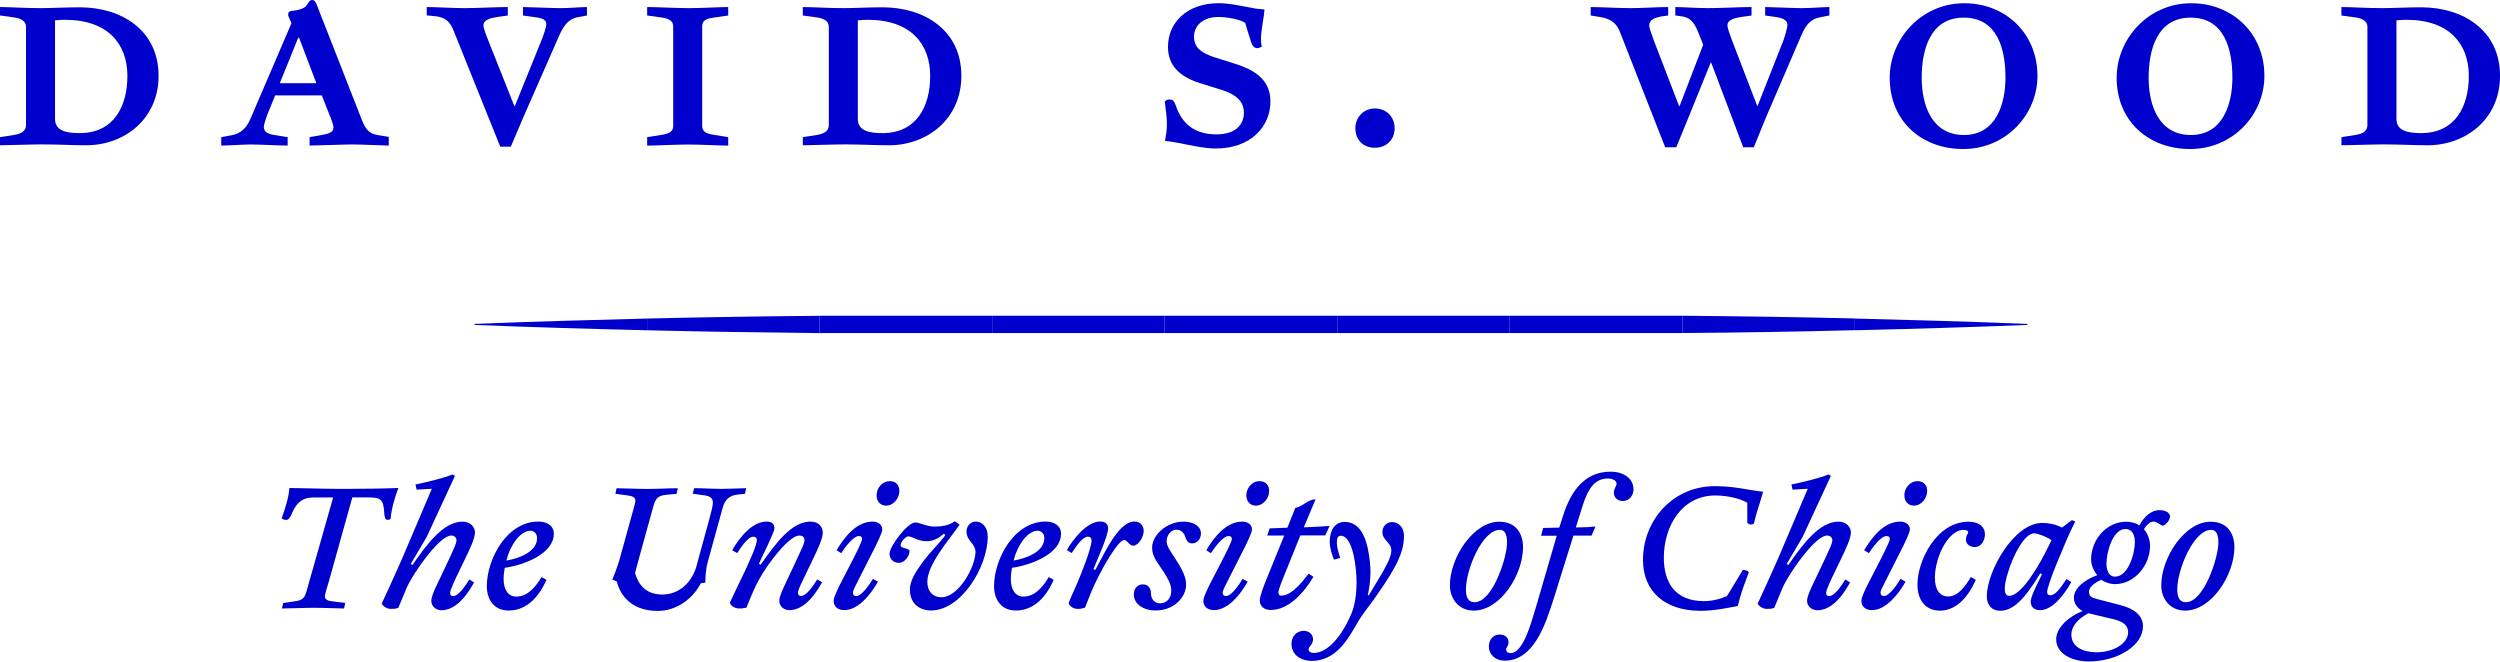
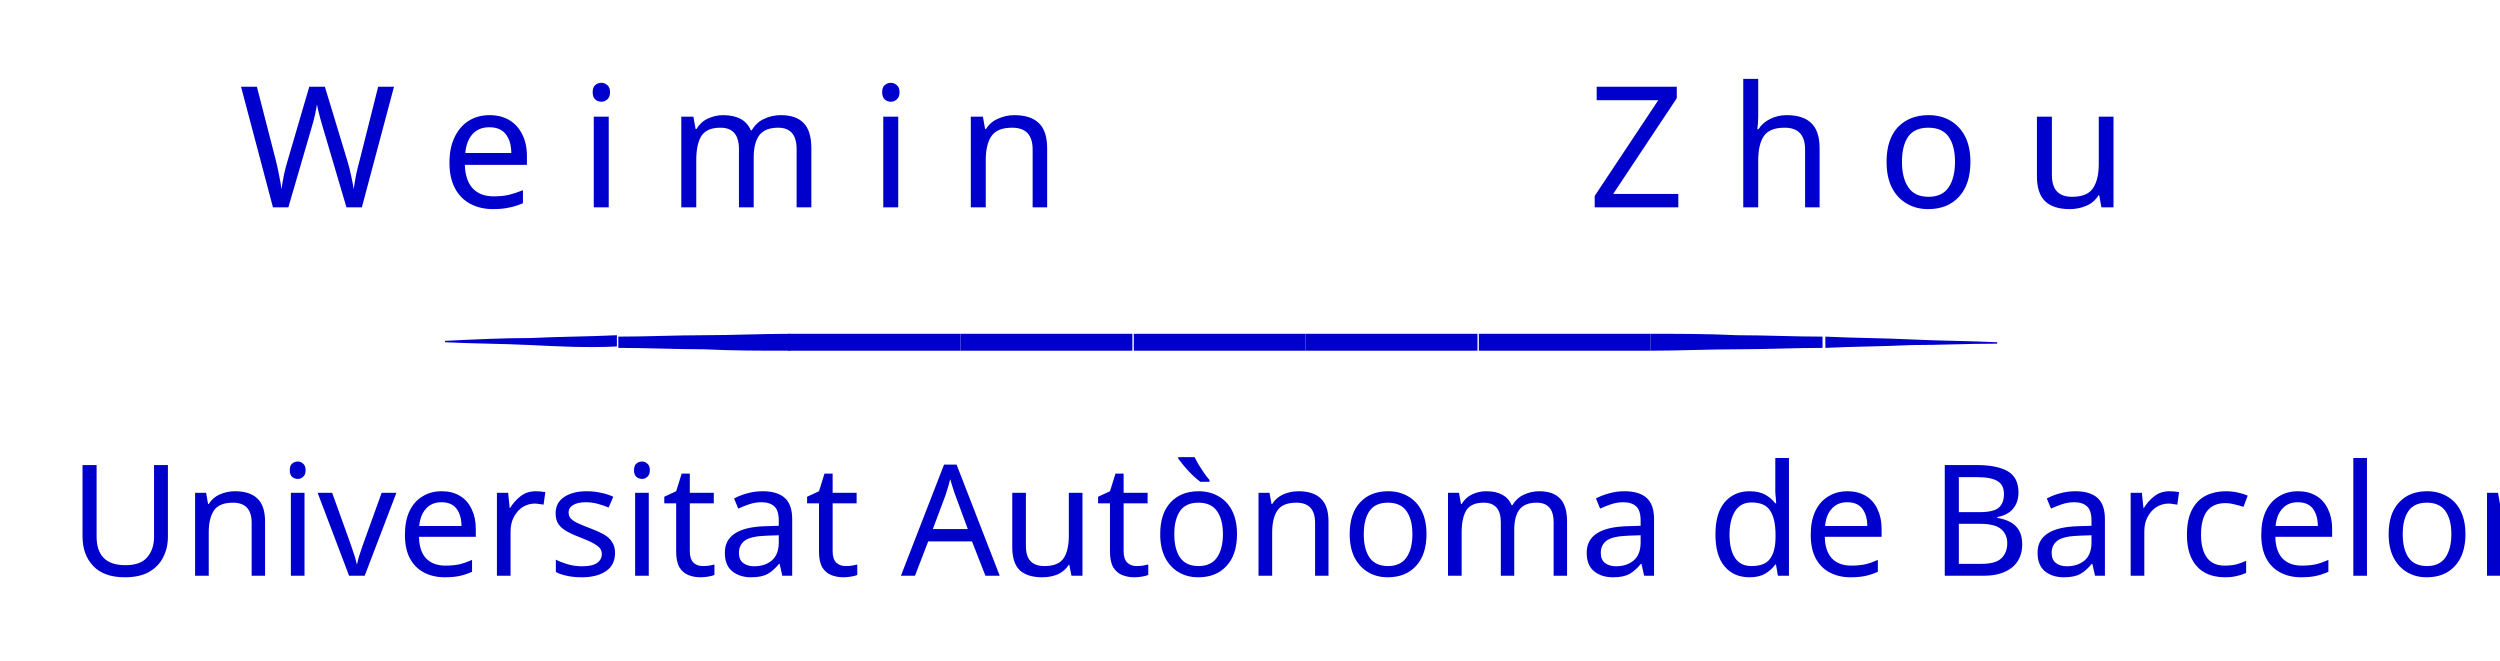
- <svg xmlns="http://www.w3.org/2000/svg" version="1.1" id="Layer_1" x="0px" y="0px" width="177.458px" height="46.945px" viewBox="0 0 177.458 46.945" enable-background="new 0 0 177.458 46.945" xml:space="preserve">
+ <svg xmlns="http://www.w3.org/2000/svg" version="1.1" id="Layer_1" x="0px" y="0px" viewBox="-216 373.1 177.5 46.9" style="enable-background:new -216 373.1 177.5 46.9;" xml:space="preserve">
+   <style type="text/css">
+ 	.st0{fill:#0000CC;}
+ 	.st1{font-family:'HelveticaNeue-Bold';}
+ 	.st2{font-size:12px;}
+ 	.st3{font-family:'SnellRoundhand-Bold';}
+ 	.st4{font-size:11px;}
+ </style>
  <g>
-     <path fill="#0000CC" d="M0,9.736l0.981-0.153C1.597,9.486,1.847,9.255,1.847,8.87V1.906c0-0.404-0.346-0.577-0.75-0.654L0,1.097   V0.5c0.616,0,1.847,0.077,2.886,0.077c0.731,0,1.847-0.059,2.771-0.059c2.982,0,5.599,1.637,5.599,4.864   c0,3.079-2.443,4.93-5.137,4.93c-0.904,0-2.021-0.062-3.137-0.062c-0.827,0-2.482,0.062-2.982,0.062V9.736z M9.043,5.388   c0-2.231-1.347-3.982-4.425-3.982c-0.25,0-0.52,0.02-0.712,0.038v7.005c0,0.865,0.866,1,1.751,1   C8.101,9.448,9.043,7.523,9.043,5.388z" />
-     <path fill="#0000CC" d="M15.705,9.736l0.731-0.135c0.635-0.115,1.039-0.48,1.328-1.139l2.925-6.812l-0.231-0.538   c0-0.136-0.019-0.289,0.192-0.327c0.52-0.059,0.981-0.154,1.155-0.462C21.919,0.135,21.997,0,22.15,0   c0.173,0,0.25,0.135,0.308,0.271l3.194,8.154c0.289,0.75,0.52,1.039,1.116,1.155l0.828,0.135v0.616   c-0.385,0-1.905-0.077-2.559-0.077c-0.635,0-2.54,0.077-3.06,0.077V9.736l0.866-0.153c0.539-0.097,0.828-0.212,0.828-0.539   c0-0.173-0.135-0.521-0.212-0.712l-0.616-1.56h-3.309l-0.558,1.366c-0.096,0.25-0.25,0.712-0.25,0.885   c0,0.347,0.327,0.5,0.75,0.559l0.943,0.153v0.598c-0.539,0-2.001-0.077-2.617-0.077c-0.481,0-1.616,0.077-2.097,0.077V9.736z    M22.458,5.907l-1.231-3.232h-0.058l-1.308,3.232H22.458z" />
-     <path fill="#0000CC" d="M32.197,2.174c-0.25-0.635-0.577-0.939-1.27-1.021l-0.635-0.062V0.5c0.654,0,1.847,0.077,2.675,0.077   c0.866,0,2.232-0.077,3.079-0.077V1.1l-0.77,0.111c-0.423,0.062-0.962,0.173-0.962,0.601c0,0.134,0.154,0.597,0.366,1.112   l1.828,4.603h0.039l1.963-4.853c0.077-0.212,0.269-0.75,0.269-0.962c0-0.423-0.596-0.462-0.866-0.5L37.124,1.1V0.5   c0.404,0,2.059,0.077,2.636,0.077c0.712,0,1.462-0.077,1.905-0.077V1.1l-0.712,0.134c-0.52,0.098-0.904,0.5-1.231,1.229   l-2.578,5.869l-0.885,2.078h-0.75L32.197,2.174z" />
-     <path fill="#0000CC" d="M45.938,9.736l1.078-0.173c0.481-0.077,0.77-0.23,0.77-0.615v-7.08c0-0.386-0.308-0.539-0.77-0.616   L45.938,1.1V0.5c0.654,0,2.078,0.077,2.944,0.077c0.866,0,2.251-0.077,2.809-0.077V1.1l-1.039,0.15   c-0.558,0.077-0.808,0.23-0.808,0.6v7.1c0,0.347,0.231,0.538,0.808,0.615l1.039,0.173v0.598c-0.558,0-1.982-0.077-2.848-0.077   c-0.866,0-2.251,0.077-2.906,0.077L45.938,9.736L45.938,9.736z" />
-     <path fill="#0000CC" d="M56.985,9.736l0.981-0.153c0.616-0.097,0.866-0.327,0.866-0.712V1.906c0-0.404-0.346-0.577-0.75-0.654   L56.985,1.1V0.5c0.616,0,1.847,0.077,2.886,0.077c0.731,0,1.847-0.059,2.771-0.059c2.982,0,5.599,1.637,5.599,4.864   c0,3.079-2.444,4.93-5.137,4.93c-0.904,0-2.021-0.062-3.137-0.062c-0.827,0-2.482,0.062-2.982,0.062V9.736z M66.028,5.388   c0-2.231-1.347-3.982-4.425-3.982c-0.25,0-0.52,0.02-0.712,0.038v7.005c0,0.865,0.866,1,1.751,1   C65.085,9.448,66.028,7.523,66.028,5.388z" />
-     <path fill="#0000CC" d="M83.62,10.141c-0.366-0.077-0.577-0.1-0.923-0.139c0.077-0.462,0.134-0.75,0.134-1.189   c0-0.462-0.077-1.039-0.154-1.617c0.077-0.076,0.212-0.134,0.327-0.134c0.27,0,0.346,0.134,0.462,0.438   c0.423,1.25,1.289,2.04,2.886,2.04c1.328,0,1.943-0.673,1.943-1.54c0-0.885-0.673-1.328-1.559-1.612l-1.597-0.5   c-1.328-0.427-2.232-1.178-2.232-2.562c0-1.693,1.309-3.099,3.617-3.099c0.693,0,1.482,0.173,2.001,0.271   c0.577,0.115,0.692,0.135,1.231,0.173c-0.039,0.639-0.25,1.462-0.25,2.155c0,0.153,0.02,0.289,0.058,0.48   c-0.097,0.059-0.192,0.112-0.327,0.112c-0.173,0-0.327-0.135-0.404-0.362c-0.173-0.5-0.385-1.214-0.442-1.428   c-0.347-0.25-1.289-0.423-1.905-0.423c-1.135,0-1.732,0.654-1.732,1.387c0,0.849,0.616,1.191,1.424,1.464l1.52,0.479   c1.078,0.35,2.482,0.965,2.482,2.657c0,1.79-1.386,3.349-3.887,3.349C85.506,10.544,84.428,10.294,83.62,10.141z" />
-     <path fill="#0000CC" d="M96.208,9.102c0-0.789,0.601-1.404,1.385-1.404c0.828,0,1.404,0.615,1.404,1.404   c0,0.809-0.576,1.385-1.404,1.385C96.766,10.487,96.208,9.929,96.208,9.102z" />
-     <path fill="#0000CC" d="M114.952,2.174c-0.27-0.635-0.771-0.862-1.348-0.962L112.913,1.1V0.5c0.674,0,1.98,0.077,2.812,0.077   c0.861,0,1.979-0.077,2.689-0.077V1.1l-0.521,0.073c-0.386,0.077-0.827,0.212-0.827,0.639c0,0.15,0.153,0.597,0.348,1.112   l1.771,4.603h0.039l1.674-4.353l-0.401-1c-0.271-0.635-0.578-0.962-1.177-1.02l-0.401-0.059V0.5c0.521,0,1.521,0.077,2.35,0.077   c0.863,0,2.213-0.077,3.062-0.077V1.1l-0.771,0.111c-0.426,0.077-0.943,0.173-0.943,0.601c0,0.15,0.154,0.597,0.348,1.112   l1.771,4.603h0.021l1.849-4.694c0.075-0.211,0.271-0.848,0.271-1.059c0-0.423-0.521-0.521-0.789-0.562L125.297,1.1V0.5   c0.404,0,2.002,0.077,2.578,0.077c0.691,0,1.539-0.077,1.98-0.077V1.1l-0.691,0.134c-0.615,0.116-0.979,0.521-1.289,1.251   l-2.521,5.85l-0.863,2.117h-0.753l-2.271-6.004h-0.036l-1.578,3.888l-0.866,2.117H118.2L114.952,2.174z" />
-     <path fill="#0000CC" d="M134.138,5.522c0-2.751,2.231-5.292,5.292-5.292c2.925,0,5.195,2.137,5.195,5.157   c0,2.751-2.232,5.191-5.272,5.191C136.428,10.583,134.138,8.62,134.138,5.522z M142.355,5.503c0-1.963-0.539-4.252-2.964-4.252   c-2.387,0-2.982,2.29-2.982,4.271c0,1.939,0.713,4.061,3.002,4.061C141.702,9.582,142.355,7.351,142.355,5.503z" />
-     <path fill="#0000CC" d="M150.247,5.522c0-2.751,2.232-5.292,5.293-5.292c2.924,0,5.194,2.137,5.194,5.157   c0,2.751-2.231,5.191-5.272,5.191C152.538,10.583,150.247,8.62,150.247,5.522z M158.463,5.503c0-1.963-0.539-4.252-2.965-4.252   c-2.39,0-2.981,2.29-2.981,4.271c0,1.939,0.712,4.061,3.002,4.061S158.463,7.351,158.463,5.503z" />
-     <path fill="#0000CC" d="M166.202,9.736l0.981-0.153c0.614-0.097,0.864-0.327,0.864-0.712V1.906c0-0.404-0.346-0.577-0.75-0.654   L166.202,1.1V0.5c0.611,0,1.846,0.077,2.885,0.077c0.729,0,1.85-0.059,2.771-0.059c2.98,0,5.602,1.637,5.602,4.864   c0,3.079-2.44,4.93-5.14,4.93c-0.901,0-2.021-0.062-3.136-0.062c-0.828,0-2.48,0.062-2.98,0.062V9.736H166.202z M175.245,5.388   c0-2.231-1.347-3.982-4.426-3.982c-0.25,0-0.52,0.02-0.712,0.038v7.005c0,0.865,0.866,1,1.751,1   C174.302,9.448,175.245,7.523,175.245,5.388z" />
-     <path fill="#0000CC" d="M39.81,23.279c-2.033-0.062-4.074-0.133-6.124-0.215v-0.072c2.049-0.081,4.09-0.153,6.124-0.215   c2.033-0.062,4.074-0.115,6.124-0.166v0.833C43.884,23.396,41.842,23.341,39.81,23.279z" />
-     <path fill="#0000CC" d="M52.057,23.567c-2.033-0.032-4.074-0.073-6.124-0.123v-0.833c2.049-0.049,4.09-0.09,6.124-0.121   c2.033-0.032,4.074-0.058,6.124-0.073v1.229C56.131,23.624,54.089,23.6,52.057,23.567z" />
-     <path fill="#0000CC" d="M58.18,23.641v-1.229h12.247v1.229H58.18z" />
-     <path fill="#0000CC" d="M70.427,23.641v-1.229h12.247v1.229H70.427z" />
-     <path fill="#0000CC" d="M82.674,23.641v-1.229H94.92v1.229H82.674z" />
-     <path fill="#0000CC" d="M94.92,23.641v-1.229h12.248v1.229H94.92z" />
-     <path fill="#0000CC" d="M107.167,23.641v-1.229h12.248v1.229H107.167z" />
-     <path fill="#0000CC" d="M125.538,23.567c-2.031,0.032-4.074,0.058-6.123,0.073v-1.229c2.049,0.021,4.092,0.041,6.123,0.072   c2.033,0.032,4.074,0.073,6.125,0.122v0.833C129.612,23.493,127.571,23.534,125.538,23.567z" />
-     <path fill="#0000CC" d="M137.786,23.279c-2.033,0.062-4.074,0.116-6.123,0.165v-0.833c2.049,0.051,4.09,0.104,6.123,0.166   c2.032,0.062,4.073,0.134,6.123,0.215v0.072C141.859,23.146,139.818,23.218,137.786,23.279z" />
-     <path fill="#0000CC" d="M20.106,42.805l0.919-0.139c0.514-0.07,0.625-0.308,0.747-0.748l1.875-6.604h-1.421   c-0.662,0-1.14,0.271-1.495,1.104c-0.073,0.171-0.184,0.49-0.429,0.49c-0.098,0-0.257-0.051-0.306-0.123   c0.232-0.638,0.49-1.435,0.551-2.146c0.662,0,2.438,0.062,3.406,0.062h0.748c0.968,0,2.598-0.021,3.578-0.062   c-0.208,0.523-0.502,1.472-0.551,2.189c-0.037,0.05-0.147,0.074-0.208,0.074c-0.208,0-0.233-0.282-0.245-0.503   c-0.061-0.969-0.245-1.091-1.176-1.091h-1.09l-1.679,6.01c-0.049,0.172-0.27,0.854-0.27,1.018c0,0.245,0.257,0.318,0.551,0.354   l0.895,0.106l-0.085,0.396c-0.429,0-1.348-0.049-2.132-0.049c-0.698,0-1.74,0.049-2.279,0.049L20.106,42.805z" />
-     <path fill="#0000CC" d="M30.615,42.646c0-0.232,0.172-0.648,0.307-0.943l1.09-2.304c0.196-0.433,0.392-0.834,0.392-1.058   c0-0.155-0.123-0.327-0.368-0.327c-0.404,0-1.004,0.572-1.568,1.262c-0.735,0.896-1.409,1.981-1.617,2.487l-0.576,1.385   c-0.171,0.062-0.331,0.073-0.527,0.073c-0.318,0-0.6-0.225-0.649-0.384l0.576-1.249c0.429-0.94,0.895-1.998,0.895-1.998   l2.083-4.896l-1.079,0.062l-0.085-0.363c0.98-0.208,1.973-0.453,2.646-0.715l0.159,0.103l-2.009,4.337l-1.127,1.912l0.123,0.073   c1.042-1.521,2.218-3.075,3.553-3.075c0.564,0,0.882,0.38,0.882,0.784c0,0.38-0.392,1.226-0.613,1.666l-0.747,1.556   c-0.098,0.233-0.404,0.834-0.404,1.055c0,0.138,0.061,0.225,0.208,0.225c0.417,0,0.956-0.856,1.152-1.18l0.343,0.208   c-0.735,1.323-1.52,1.977-2.328,1.977C30.897,43.307,30.615,43,30.615,42.646z" />
-     <path fill="#0000CC" d="M34.557,41.604c0-1.891,1.397-4.582,3.664-4.582c0.551,0,1.09,0.257,1.09,0.869   c0,1.405-2.095,2.218-3.479,2.414c-0.049,0.241-0.086,0.523-0.086,0.771c0,0.771,0.307,1.272,0.907,1.272   c0.846,0,1.421-0.771,1.789-1.388l0.343,0.195c-0.502,1.188-1.396,2.182-2.671,2.182C35.121,43.344,34.557,42.62,34.557,41.604z    M38.123,38.198c0-0.381-0.282-0.526-0.465-0.526c-0.723,0-1.446,1.021-1.715,2.119C36.946,39.619,38.123,39.129,38.123,38.198z" />
-     <path fill="#0000CC" d="M43.779,41.272l-0.318-0.135c0.135-0.281,0.404-1.029,0.478-1.286c0,0,0.968-3.528,1.09-3.944   c0.012-0.073,0.073-0.271,0.073-0.355c0-0.229-0.159-0.327-0.515-0.38l-0.906-0.122l0.085-0.393c0.392,0,1.458,0.049,2.206,0.049   c0.71,0,1.409-0.049,2.144-0.049l-0.098,0.403l-0.735,0.062c-0.576,0.062-0.748,0.257-0.907,0.819   c-0.895,3.247-1.299,4.689-1.299,4.729c0.233,0.833,0.772,1.531,1.936,1.531c1.066,0,1.973-0.675,2.389-1.888l0.968-3.541   c0.135-0.503,0.232-0.857,0.232-1.114c0-0.331-0.27-0.453-0.625-0.503l-0.809-0.109l0.11-0.394c0.637,0,1.323,0.05,1.948,0.05   c0.539,0,1.188-0.036,1.74-0.05l-0.086,0.404l-0.527,0.049c-0.588,0.074-0.907,0.354-1.066,0.979l-1.05,3.812   c-0.147,0.523-0.172,1.188-0.172,1.458l-0.318,0.05c-0.649,1.226-1.838,1.961-3.051,1.961   C45.078,43.368,44.11,42.535,43.779,41.272z" />
-     <path fill="#0000CC" d="M55.317,42.646c0-0.258,0.172-0.648,0.307-0.943l1.078-2.304c0.196-0.433,0.404-0.834,0.404-1.058   c0-0.192-0.11-0.327-0.38-0.327c-0.674,0-2.156,1.858-2.855,3.137c-0.22,0.404-0.392,0.784-0.588,1.25   c-0.11,0.245-0.221,0.552-0.294,0.73c-0.232,0.054-0.343,0.062-0.527,0.062c-0.294,0-0.625-0.196-0.649-0.43   c0.307-0.678,0.821-1.703,1.066-2.229c0.196-0.431,0.845-1.803,0.845-2.193c0-0.135-0.061-0.241-0.27-0.241   c-0.368,0-0.882,0.78-1.127,1.164l-0.355-0.209c0.563-0.972,1.446-2.033,2.45-2.033c0.38,0,0.552,0.191,0.552,0.479   c0,0.281-0.846,1.924-1.103,2.516l0.123,0.069c1.066-1.521,2.193-3.062,3.541-3.062c0.613,0,0.87,0.393,0.87,0.816   c0,0.355-0.38,1.188-0.601,1.646l-0.735,1.532c-0.11,0.229-0.429,0.847-0.429,1.062c0,0.135,0.086,0.225,0.221,0.225   c0.417,0,0.956-0.87,1.152-1.18l0.343,0.208c-0.735,1.323-1.52,1.977-2.328,1.977C55.624,43.307,55.317,43.025,55.317,42.646z" />
-     <path fill="#0000CC" d="M59.173,42.633c0-0.221,0.319-0.902,0.625-1.479l0.735-1.422c0.11-0.208,0.662-1.286,0.662-1.458   c0-0.122-0.049-0.224-0.221-0.224c-0.429,0-1.029,0.857-1.262,1.217l-0.331-0.209c0.576-0.955,1.409-2.033,2.573-2.033   c0.368,0,0.674,0.221,0.674,0.552c0,0.208-0.257,0.734-0.539,1.312l-1.115,2.202c-0.196,0.384-0.429,0.821-0.429,0.956   c0,0.159,0.061,0.261,0.245,0.261c0.38,0,0.931-0.82,1.176-1.217l0.355,0.196c-0.527,0.942-1.421,2.021-2.39,2.021   C59.492,43.307,59.173,43.074,59.173,42.633z M62.224,35.158c0-0.539,0.429-1.005,0.931-1.005c0.465,0,0.686,0.307,0.686,0.698   c0,0.522-0.417,1.041-0.943,1.041C62.481,35.894,62.224,35.575,62.224,35.158z" />
-     <path fill="#0000CC" d="M64.587,41.836c0-0.608,0.417-1.262,0.882-1.896c0.563-0.784,1.213-1.352,1.642-1.977l-0.123-0.07   c-0.49,0.438-0.894,0.523-1.237,0.523c-0.613,0-0.98-0.343-1.287-0.343c-0.171,0-0.539,0.403-0.539,0.637   c0,0.245,0.637,0.159,0.637,0.433c0,0.308-0.343,0.81-0.748,0.81c-0.405,0-0.674-0.281-0.674-0.638   c0-0.526,1.262-2.229,1.838-2.229c0.135,0,0.27,0.049,0.454,0.109c0.232,0.062,0.551,0.185,0.882,0.185   c0.588,0,1.029-0.085,1.471-0.38l0.331,0.245c-0.748,1.078-2.291,2.817-2.291,4.056c0,0.678,0.392,1.095,1.004,1.095   c1.213,0,2.414-2.156,2.414-3.227c0-0.278-0.16-0.488-0.294-0.661c-0.159-0.192-0.343-0.417-0.343-0.797   c0-0.354,0.27-0.687,0.662-0.687c0.49,0,0.845,0.438,0.845,1.055c0,2.155-1.875,5.256-4.043,5.256   C65.383,43.331,64.587,42.939,64.587,41.836z" />
-     <path fill="#0000CC" d="M70.562,41.604c0-1.891,1.397-4.582,3.664-4.582c0.551,0,1.09,0.257,1.09,0.869   c0,1.405-2.095,2.218-3.479,2.414c-0.049,0.241-0.086,0.523-0.086,0.771c0,0.771,0.307,1.272,0.907,1.272   c0.846,0,1.421-0.771,1.789-1.388l0.343,0.195c-0.502,1.188-1.396,2.182-2.671,2.182C71.126,43.344,70.562,42.62,70.562,41.604z    M74.128,38.198c0-0.381-0.282-0.526-0.465-0.526c-0.723,0-1.446,1.021-1.715,2.119C72.952,39.619,74.128,39.129,74.128,38.198z" />
-     <path fill="#0000CC" d="M75.853,42.805c0.233-0.593,0.49-1.095,0.71-1.646c0.208-0.489,0.919-2.268,0.919-2.793   c0-0.159-0.086-0.271-0.27-0.271c-0.367,0-0.857,0.725-1.139,1.162l-0.343-0.21c0.441-0.771,1.409-2.029,2.377-2.029   c0.38,0,0.551,0.221,0.551,0.465c0,0.316-0.196,0.847-0.429,1.435L77.617,40.4l0.135,0.051c0.294-0.553,0.588-1.128,0.98-1.803   c0.662-1.104,1.25-1.629,1.789-1.629c0.441,0,0.662,0.307,0.662,0.674c0,0.438-0.38,1.041-0.748,1.041   c-0.27,0-0.429-0.403-0.625-0.403c-0.245,0-0.649,0.552-1.042,1.177c-0.588,0.919-1.164,2.146-1.274,2.43   c0,0-0.38,0.939-0.478,1.196c-0.196,0.062-0.331,0.09-0.502,0.09C76.135,43.221,75.89,42.976,75.853,42.805z" />
-     <path fill="#0000CC" d="M80.482,42.204c0-0.438,0.27-0.724,0.637-0.724c0.38,0,0.576,0.277,0.576,0.601   c0,0.44,0.245,0.748,0.662,0.748c0.49,0,0.784-0.417,0.784-0.896c0-0.47-0.245-0.87-0.54-1.336   c-0.171-0.271-0.367-0.525-0.527-0.784c-0.184-0.31-0.294-0.588-0.294-0.935c0-0.896,1.029-1.851,2.242-1.851   c0.613,0,1.226,0.281,1.226,0.846c0,0.343-0.233,0.698-0.625,0.698c-0.294,0-0.404-0.208-0.49-0.467   c-0.098-0.294-0.294-0.502-0.625-0.502c-0.429,0-0.698,0.438-0.698,0.81c0,0.354,0.27,0.711,0.563,1.164   c0.392,0.604,0.821,1.286,0.821,1.898c0,1.004-0.944,1.858-2.145,1.858C81.144,43.344,80.482,42.854,80.482,42.204z" />
-     <path fill="#0000CC" d="M85.417,42.633c0-0.221,0.319-0.902,0.625-1.479l0.735-1.422c0.11-0.208,0.662-1.286,0.662-1.458   c0-0.122-0.049-0.224-0.221-0.224c-0.429,0-1.029,0.857-1.262,1.217l-0.331-0.209c0.576-0.955,1.409-2.033,2.573-2.033   c0.368,0,0.674,0.221,0.674,0.552c0,0.208-0.257,0.734-0.539,1.312l-1.115,2.202c-0.196,0.384-0.429,0.821-0.429,0.956   c0,0.159,0.061,0.261,0.245,0.261c0.38,0,0.931-0.82,1.176-1.217l0.355,0.196c-0.527,0.942-1.421,2.021-2.39,2.021   C85.736,43.307,85.417,43.074,85.417,42.633z M88.469,35.158c0-0.539,0.429-1.005,0.931-1.005c0.466,0,0.687,0.307,0.687,0.698   c0,0.522-0.418,1.041-0.939,1.041C88.726,35.894,88.469,35.575,88.469,35.158z" />
-     <path fill="#0000CC" d="M89.422,42.608c0-0.281,0.318-1.114,0.466-1.471l1.274-3.124H89.95l0.172-0.507l1.262-0.049l0.563-1.409   c0.539-0.085,0.882-0.608,1.435-0.6l-0.834,1.983l0.396-0.016c0.454-0.013,0.979-0.05,1.438-0.086l-0.31,0.674h-1.765l-1.042,2.573   c-0.11,0.271-0.519,1.249-0.519,1.471c0,0.188,0.102,0.232,0.207,0.232c0.728,0,1.496-0.979,1.938-1.558l0.343,0.222   c-0.688,1.151-1.773,2.354-3.023,2.354C89.766,43.307,89.422,43.062,89.422,42.608z" />
-     <path fill="#0000CC" d="M91.674,45.696c0-0.515,0.354-0.919,0.883-0.919c0.318,0,0.648,0.229,0.648,0.602   c0,0.367-0.318,0.525-0.318,0.698c0,0.146,0.109,0.271,0.38,0.271c1.054,0,2.058-1.409,2.537-2.523   c0.403-0.761,0.489-1.789,0.489-2.513c0-0.919-0.232-3.284-1.127-3.284c-0.281,0-0.271,0.354-0.271,0.553   c0,0.271,0.146,0.747,0.232,1.021l-0.433,0.123c-0.135-0.318-0.307-0.801-0.307-1.266c0-0.688,0.271-1.409,1.062-1.409   c0.994,0,1.438,0.919,1.646,1.897c0.135,0.639,0.188,1.3,0.188,1.631c0,0.562-0.089,1.229-0.197,1.667l0.074,0.012   c0.258-0.45,0.572-0.931,0.817-1.356c0.315-0.539,0.784-1.323,0.784-1.812c0-0.314-0.139-0.453-0.317-0.661   c-0.157-0.185-0.315-0.354-0.315-0.659c0-0.415,0.307-0.711,0.675-0.711c0.479,0,0.856,0.382,0.856,0.979   c0,0.761-0.231,1.436-0.688,2.27c-0.416,0.771-0.933,1.493-1.445,2.241c-0.294,0.403-0.856,1.104-1.114,1.56   c-0.761,1.319-1.58,2.806-3.332,2.806C92.325,46.896,91.674,46.48,91.674,45.696z" />
-     <path fill="#0000CC" d="M102.918,41.542c0-1.937,1.648-4.509,3.504-4.509c1.201,0,1.688,0.856,1.688,1.812   c0,1.928-1.593,4.497-3.504,4.497C103.555,43.344,102.918,42.51,102.918,41.542z M106.974,38.552c0-0.449-0.062-0.939-0.515-0.939   c-1.238,0-2.402,2.807-2.402,4.228c0,0.396,0.074,0.907,0.613,0.907C105.969,42.743,106.974,39.533,106.974,38.552z" />
-     <path fill="#0000CC" d="M105.684,45.893c0-0.348,0.184-0.85,0.771-0.85c0.438,0,0.625,0.271,0.625,0.539   c0,0.294-0.172,0.38-0.172,0.519c0,0.135,0.098,0.257,0.314,0.257c0.896,0,1.441-2.069,1.789-3.21l1.492-5.122h-1.112l0.146-0.551   l1.143-0.023l0.271-0.847c0.604-1.898,1.631-3.124,3.383-3.124c0.896,0,1.617,0.465,1.617,1.263c0,0.429-0.309,0.819-0.748,0.819   c-0.367,0-0.646-0.231-0.646-0.588c0-0.281,0.193-0.49,0.193-0.641c0-0.192-0.244-0.368-0.609-0.368   c-0.956,0-1.424,0.735-1.805,1.948l-0.479,1.521h0.245c0.367,0,0.818-0.023,1.148-0.062l-0.278,0.648h-1.287l-1.386,4.437   c-0.602,1.898-1.436,4.438-3.49,4.438C106.15,46.896,105.684,46.468,105.684,45.893z" />
-     <path fill="#0000CC" d="M116.624,39.741c0-2.771,2.082-5.232,5.108-5.232c0.933,0,1.604,0.11,2.476,0.262   c0.381,0.069,0.688,0.099,0.943,0.135c-0.184,0.688-0.502,1.544-0.648,2.256c-0.049,0.035-0.135,0.072-0.229,0.072   c-0.086,0-0.191-0.062-0.245-0.123v-1.421c-0.417-0.262-1.312-0.519-2.274-0.519c-2.354,0-3.651,2.146-3.651,4.423   c0,1.703,0.76,3.076,2.843,3.076c0.711,0,1.323-0.221,1.631-0.354c0.293-0.44,0.832-1.385,1.139-1.861   c0.174,0,0.396,0.062,0.416,0.194c-0.277,0.725-0.574,1.479-0.78,2.365c-0.661,0.118-1.581,0.343-2.658,0.343   C118.179,43.355,116.624,41.983,116.624,39.741z" />
-     <path fill="#0000CC" d="M128.271,42.646c0-0.232,0.171-0.648,0.306-0.943l1.092-2.304c0.195-0.433,0.396-0.834,0.396-1.058   c0-0.155-0.123-0.327-0.368-0.327c-0.399,0-1.005,0.572-1.563,1.262c-0.735,0.896-1.41,1.981-1.617,2.487l-0.576,1.385   c-0.171,0.062-0.331,0.073-0.525,0.073c-0.319,0-0.602-0.225-0.647-0.384l0.573-1.249c0.434-0.94,0.896-1.998,0.896-1.998   l2.083-4.896l-1.077,0.062l-0.087-0.363c0.979-0.208,1.976-0.453,2.646-0.715l0.16,0.103l-2.01,4.337l-1.127,1.912l0.121,0.073   c1.042-1.521,2.219-3.075,3.555-3.075c0.562,0,0.883,0.38,0.883,0.784c0,0.38-0.394,1.226-0.609,1.666l-0.748,1.556   c-0.102,0.233-0.402,0.834-0.402,1.055c0,0.138,0.062,0.225,0.209,0.225c0.416,0,0.955-0.856,1.149-1.18l0.343,0.208   c-0.73,1.323-1.521,1.977-2.326,1.977C128.552,43.307,128.271,43,128.271,42.646z" />
-     <path fill="#0000CC" d="M132.125,42.633c0-0.221,0.314-0.902,0.625-1.479l0.731-1.422c0.108-0.208,0.661-1.286,0.661-1.458   c0-0.122-0.049-0.224-0.223-0.224c-0.432,0-1.026,0.857-1.264,1.217l-0.33-0.209c0.574-0.955,1.408-2.033,2.571-2.033   c0.368,0,0.675,0.221,0.675,0.552c0,0.208-0.258,0.734-0.539,1.312l-1.113,2.202c-0.193,0.384-0.432,0.821-0.432,0.956   c0,0.159,0.062,0.261,0.246,0.261c0.379,0,0.932-0.82,1.176-1.217l0.355,0.196c-0.527,0.942-1.422,2.021-2.391,2.021   C132.445,43.307,132.125,43.074,132.125,42.633z M135.177,35.158c0-0.539,0.43-1.005,0.932-1.005c0.466,0,0.687,0.307,0.687,0.698   c0,0.522-0.416,1.041-0.939,1.041C135.435,35.894,135.177,35.575,135.177,35.158z" />
-     <path fill="#0000CC" d="M136.107,41.481c0-1.653,1.336-4.447,3.627-4.447c0.687,0,1.164,0.317,1.164,0.896   c0,0.354-0.208,0.902-0.724,0.902c-0.318,0-0.625-0.191-0.625-0.522c0-0.317,0.16-0.433,0.16-0.526   c0-0.099-0.104-0.172-0.332-0.172c-0.551,0-1.021,0.502-1.322,0.979c-0.453,0.71-0.711,1.703-0.711,2.413   c0,0.764,0.281,1.336,0.955,1.336c0.675,0,1.227-0.731,1.594-1.385l0.355,0.208c-0.576,1.287-1.422,2.182-2.549,2.182   C136.756,43.344,136.107,42.694,136.107,41.481z" />
-     <path fill="#0000CC" d="M141.03,42.326c0-1.739,1.899-5.207,3.945-5.207c0.49,0,0.968,0.109,1.396,0.331l0.694-0.527l0.245,0.086   c-0.438,0.85-0.834,1.825-1.396,3.178c-0.246,0.601-0.603,1.613-0.603,1.821c0,0.176,0.073,0.245,0.244,0.245   c0.368,0,0.771-0.608,1.128-1.147l0.345,0.208c-0.538,0.979-1.372,1.997-2.22,1.997c-0.354,0-0.661-0.176-0.661-0.604   c0-0.222,0.146-0.575,0.345-1.005c0.157-0.33,0.344-0.698,0.452-0.943l-0.12-0.061c-1.143,1.896-1.961,2.657-2.846,2.657   C141.398,43.355,141.03,42.964,141.03,42.326z M145.379,38.834l0.244-0.489c-0.31-0.229-0.972-0.486-1.229-0.486   c-0.711,0-1.521,1.629-1.859,2.777c-0.139,0.433-0.231,0.857-0.231,1.144c0,0.245,0.049,0.516,0.317,0.516   C143.504,42.29,144.792,40.06,145.379,38.834z" />
-     <path fill="#0000CC" d="M145.954,45.378c0-0.854,0.955-1.65,1.861-1.998v-0.021c-0.355-0.194-0.602-0.502-0.602-0.935   c0-0.748,0.939-1.348,1.654-1.593c-0.207-0.258-0.433-0.674-0.433-1.104c0-1.481,1.144-2.694,2.483-2.694   c0.33,0,0.678,0.086,0.943,0.258c0.305-0.562,0.795-1.079,1.434-1.079c0.347,0,0.697,0.123,0.746,0.434   c-0.033,0.294-0.256,0.601-0.537,0.674c-0.186-0.073-0.401-0.294-0.658-0.294c-0.271,0-0.527,0.314-0.662,0.539   c0.245,0.271,0.434,0.724,0.434,1.176c0,1.409-1.115,2.722-2.488,2.722c-0.416,0-0.771-0.172-0.979-0.308   c-0.354,0.159-0.869,0.467-0.869,0.847c0,0.317,0.171,0.416,0.589,0.525l1.653,0.43c0.979,0.245,1.593,0.748,1.593,1.495   c0,1.371-1.789,2.5-3.871,2.5C147.141,46.946,145.954,46.443,145.954,45.378z M151.062,44.875c0-0.688-0.772-0.87-1.287-0.979   l-1.53-0.367c-0.785,0.404-1.214,0.969-1.214,1.508c0,0.896,0.847,1.263,1.789,1.263C150.043,46.297,151.062,45.672,151.062,44.875   z M151.54,38.455c0-0.589-0.281-0.907-0.662-0.907c-0.918,0-1.354,1.654-1.354,2.479c0,0.354,0.122,0.906,0.604,0.906   C151.062,40.93,151.54,39.324,151.54,38.455z" />
-     <path fill="#0000CC" d="M153.413,41.542c0-1.937,1.652-4.509,3.504-4.509c1.201,0,1.689,0.856,1.689,1.812   c0,1.928-1.593,4.497-3.504,4.497C154.047,43.344,153.413,42.51,153.413,41.542z M157.467,38.552c0-0.449-0.062-0.939-0.516-0.939   c-1.238,0-2.402,2.807-2.402,4.228c0,0.396,0.074,0.907,0.613,0.907C156.461,42.743,157.467,39.533,157.467,38.552z" />
+     <path class="st0" d="M-178.3,397.6c-2-0.1-4.1-0.1-6.1-0.2v-0.1c2-0.1,4.1-0.2,6.1-0.2c2-0.1,4.1-0.1,6.1-0.2v0.8   C-174.3,397.8-176.3,397.7-178.3,397.6z" />
+     <path class="st0" d="M-166,397.9c-2,0-4.1-0.1-6.1-0.1V397c2,0,4.1-0.1,6.1-0.1s4.1-0.1,6.1-0.1v1.2C-162,398-164,398-166,397.9z" />
+     <path class="st0" d="M-160,398v-1.2h12.2v1.2H-160z" />
+     <path class="st0" d="M-147.8,398v-1.2h12.2v1.2H-147.8z" />
+     <path class="st0" d="M-135.5,398v-1.2h12.2v1.2H-135.5z" />
+     <path class="st0" d="M-123.3,398v-1.2h12.2v1.2H-123.3z" />
+     <path class="st0" d="M-111,398v-1.2h12.2v1.2H-111z" />
+     <path class="st0" d="M-92.7,397.9c-2,0-4.1,0.1-6.1,0.1v-1.2c2,0,4.1,0,6.1,0.1c2,0,4.1,0.1,6.1,0.1v0.8   C-88.6,397.8-90.6,397.9-92.7,397.9z" />
+     <path class="st0" d="M-80.3,397.6c-2,0.1-4.1,0.1-6.1,0.2V397c2,0.1,4.1,0.1,6.1,0.2s4.1,0.1,6.1,0.2v0.1   C-76.3,397.5-78.3,397.6-80.3,397.6z" />
  </g>
+   <text transform="matrix(1 0 0 1 -199.0265 387.8225)" class="st0 st1 st2">W e i m i n            Z h o u</text>
+   <text transform="matrix(1 0 0 1 -211.1253 413.9778)" class="st0 st3 st4">Universitat Autònoma de Barcelona</text>
</svg>
